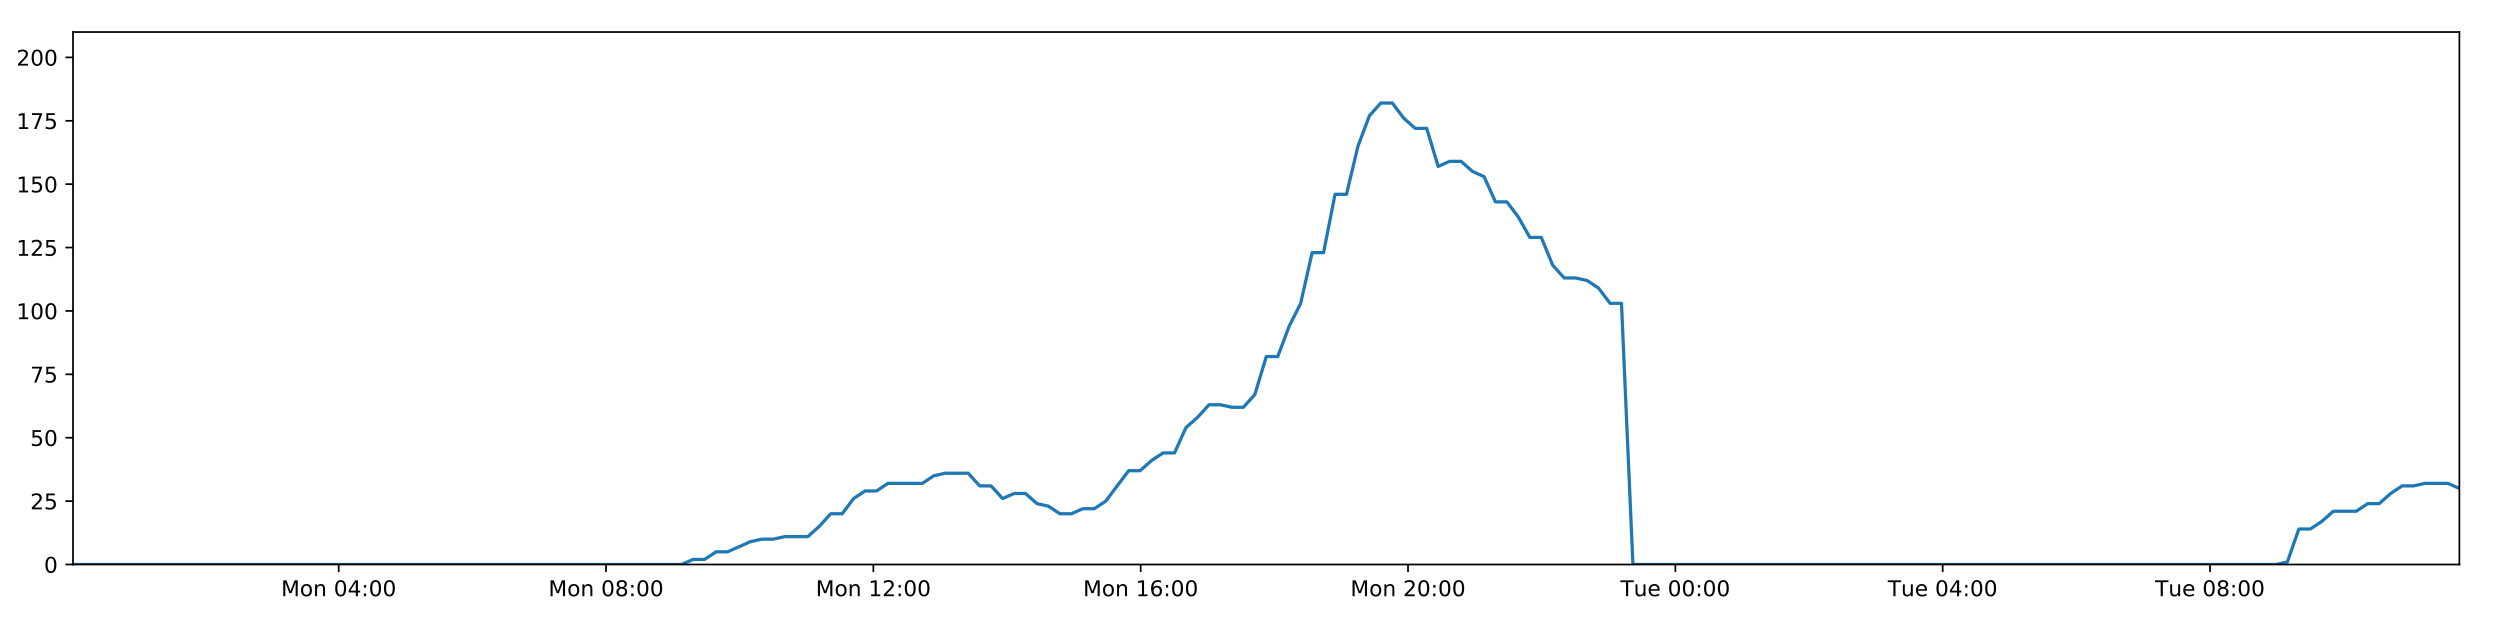
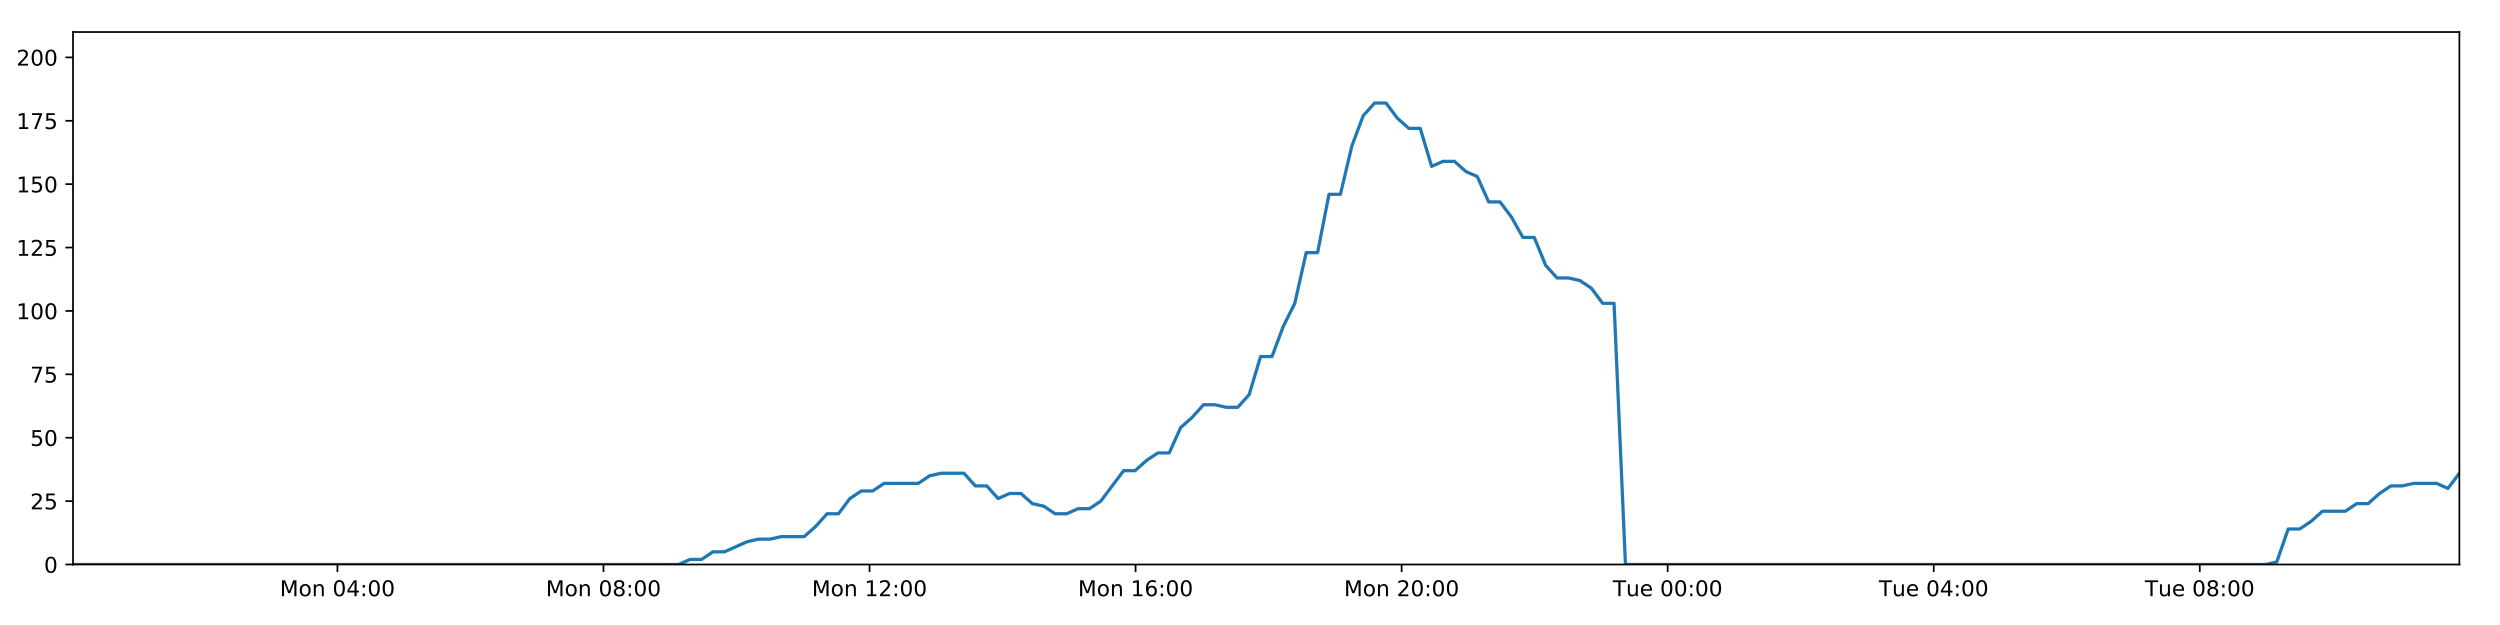
<svg xmlns="http://www.w3.org/2000/svg" xmlns:xlink="http://www.w3.org/1999/xlink" height="288pt" version="1.1" viewBox="0 0 1152 288" width="1152pt">
  <defs>
    <style type="text/css">
*{stroke-linecap:butt;stroke-linejoin:round;}
  </style>
  </defs>
  <g id="figure_1">
    <g id="patch_1">
      <path d="M 0 288  L 1152 288  L 1152 0  L 0 0  z " style="fill:#ffffff;" />
    </g>
    <g id="axes_1">
      <g id="patch_2">
        <path d="M 33.64 260.12  L 1133.28 260.12  L 1133.28 14.76  L 33.64 14.76  z " style="fill:#ffffff;" />
      </g>
      <g id="matplotlib.axis_1">
        <g id="xtick_1">
          <g id="line2d_1">
            <defs>
-               <path d="M 0 0  L 0 3.5  " id="mf20438bb36" style="stroke:#000000;stroke-width:0.8;" />
-             </defs>
-             <g>
-               <use style="stroke:#000000;stroke-width:0.8;" x="156.076" xlink:href="#mf20438bb36" y="260.12" />
+               <path d="M 0 0  L 0 3.5  " id="md4d1e14e09" style="stroke:#000000;stroke-width:0.8;" />
+             </defs>
+             <g>
+               <use style="stroke:#000000;stroke-width:0.8;" x="155.489" xlink:href="#md4d1e14e09" y="260.12" />
            </g>
          </g>
          <g id="text_1">
            <defs>
              <path d="M 9.812 72.906  L 24.516 72.906  L 43.109 23.297  L 61.812 72.906  L 76.516 72.906  L 76.516 0  L 66.891 0  L 66.891 64.016  L 48.094 14.016  L 38.188 14.016  L 19.391 64.016  L 19.391 0  L 9.812 0  z " id="DejaVuSans-77" />
              <path d="M 30.609 48.391  Q 23.391 48.391 19.188 42.75  Q 14.984 37.109 14.984 27.297  Q 14.984 17.484 19.156 11.844  Q 23.344 6.203 30.609 6.203  Q 37.797 6.203 41.984 11.859  Q 46.188 17.531 46.188 27.297  Q 46.188 37.016 41.984 42.703  Q 37.797 48.391 30.609 48.391  z M 30.609 56  Q 42.328 56 49.016 48.375  Q 55.719 40.766 55.719 27.297  Q 55.719 13.875 49.016 6.219  Q 42.328 -1.422 30.609 -1.422  Q 18.844 -1.422 12.172 6.219  Q 5.516 13.875 5.516 27.297  Q 5.516 40.766 12.172 48.375  Q 18.844 56 30.609 56  z " id="DejaVuSans-111" />
              <path d="M 54.891 33.016  L 54.891 0  L 45.906 0  L 45.906 32.719  Q 45.906 40.484 42.875 44.328  Q 39.844 48.188 33.797 48.188  Q 26.516 48.188 22.312 43.547  Q 18.109 38.922 18.109 30.906  L 18.109 0  L 9.078 0  L 9.078 54.688  L 18.109 54.688  L 18.109 46.188  Q 21.344 51.125 25.703 53.562  Q 30.078 56 35.797 56  Q 45.219 56 50.047 50.172  Q 54.891 44.344 54.891 33.016  z " id="DejaVuSans-110" />
              <path id="DejaVuSans-32" />
              <path d="M 31.781 66.406  Q 24.172 66.406 20.328 58.906  Q 16.5 51.422 16.5 36.375  Q 16.5 21.391 20.328 13.891  Q 24.172 6.391 31.781 6.391  Q 39.453 6.391 43.281 13.891  Q 47.125 21.391 47.125 36.375  Q 47.125 51.422 43.281 58.906  Q 39.453 66.406 31.781 66.406  z M 31.781 74.219  Q 44.047 74.219 50.516 64.516  Q 56.984 54.828 56.984 36.375  Q 56.984 17.969 50.516 8.266  Q 44.047 -1.422 31.781 -1.422  Q 19.531 -1.422 13.062 8.266  Q 6.594 17.969 6.594 36.375  Q 6.594 54.828 13.062 64.516  Q 19.531 74.219 31.781 74.219  z " id="DejaVuSans-48" />
              <path d="M 37.797 64.312  L 12.891 25.391  L 37.797 25.391  z M 35.203 72.906  L 47.609 72.906  L 47.609 25.391  L 58.016 25.391  L 58.016 17.188  L 47.609 17.188  L 47.609 0  L 37.797 0  L 37.797 17.188  L 4.891 17.188  L 4.891 26.703  z " id="DejaVuSans-52" />
              <path d="M 11.719 12.406  L 22.016 12.406  L 22.016 0  L 11.719 0  z M 11.719 51.703  L 22.016 51.703  L 22.016 39.312  L 11.719 39.312  z " id="DejaVuSans-58" />
            </defs>
-             <g transform="translate(129.5351 274.7184)scale(0.1 -0.1)">
+             <g transform="translate(128.9488 274.7184)scale(0.1 -0.1)">
              <use xlink:href="#DejaVuSans-77" />
              <use x="86.279" xlink:href="#DejaVuSans-111" />
              <use x="147.461" xlink:href="#DejaVuSans-110" />
              <use x="210.84" xlink:href="#DejaVuSans-32" />
              <use x="242.627" xlink:href="#DejaVuSans-48" />
              <use x="306.25" xlink:href="#DejaVuSans-52" />
              <use x="369.873" xlink:href="#DejaVuSans-58" />
              <use x="403.564" xlink:href="#DejaVuSans-48" />
              <use x="467.188" xlink:href="#DejaVuSans-48" />
            </g>
          </g>
        </g>
        <g id="xtick_2">
          <g id="line2d_2">
            <g>
-               <use style="stroke:#000000;stroke-width:0.8;" x="279.261" xlink:href="#mf20438bb36" y="260.12" />
+               <use style="stroke:#000000;stroke-width:0.8;" x="278.085" xlink:href="#md4d1e14e09" y="260.12" />
            </g>
          </g>
          <g id="text_2">
            <defs>
              <path d="M 31.781 34.625  Q 24.75 34.625 20.719 30.859  Q 16.703 27.094 16.703 20.516  Q 16.703 13.922 20.719 10.156  Q 24.75 6.391 31.781 6.391  Q 38.812 6.391 42.859 10.172  Q 46.922 13.969 46.922 20.516  Q 46.922 27.094 42.891 30.859  Q 38.875 34.625 31.781 34.625  z M 21.922 38.812  Q 15.578 40.375 12.031 44.719  Q 8.5 49.078 8.5 55.328  Q 8.5 64.062 14.719 69.141  Q 20.953 74.219 31.781 74.219  Q 42.672 74.219 48.875 69.141  Q 55.078 64.062 55.078 55.328  Q 55.078 49.078 51.531 44.719  Q 48 40.375 41.703 38.812  Q 48.828 37.156 52.797 32.312  Q 56.781 27.484 56.781 20.516  Q 56.781 9.906 50.312 4.234  Q 43.844 -1.422 31.781 -1.422  Q 19.734 -1.422 13.25 4.234  Q 6.781 9.906 6.781 20.516  Q 6.781 27.484 10.781 32.312  Q 14.797 37.156 21.922 38.812  z M 18.312 54.391  Q 18.312 48.734 21.844 45.562  Q 25.391 42.391 31.781 42.391  Q 38.141 42.391 41.719 45.562  Q 45.312 48.734 45.312 54.391  Q 45.312 60.062 41.719 63.234  Q 38.141 66.406 31.781 66.406  Q 25.391 66.406 21.844 63.234  Q 18.312 60.062 18.312 54.391  z " id="DejaVuSans-56" />
            </defs>
-             <g transform="translate(252.72 274.7184)scale(0.1 -0.1)">
+             <g transform="translate(251.5439 274.7184)scale(0.1 -0.1)">
              <use xlink:href="#DejaVuSans-77" />
              <use x="86.279" xlink:href="#DejaVuSans-111" />
              <use x="147.461" xlink:href="#DejaVuSans-110" />
              <use x="210.84" xlink:href="#DejaVuSans-32" />
              <use x="242.627" xlink:href="#DejaVuSans-48" />
              <use x="306.25" xlink:href="#DejaVuSans-56" />
              <use x="369.873" xlink:href="#DejaVuSans-58" />
              <use x="403.564" xlink:href="#DejaVuSans-48" />
              <use x="467.188" xlink:href="#DejaVuSans-48" />
            </g>
          </g>
        </g>
        <g id="xtick_3">
          <g id="line2d_3">
            <g>
-               <use style="stroke:#000000;stroke-width:0.8;" x="402.446" xlink:href="#mf20438bb36" y="260.12" />
+               <use style="stroke:#000000;stroke-width:0.8;" x="400.68" xlink:href="#md4d1e14e09" y="260.12" />
            </g>
          </g>
          <g id="text_3">
            <defs>
              <path d="M 12.406 8.297  L 28.516 8.297  L 28.516 63.922  L 10.984 60.406  L 10.984 69.391  L 28.422 72.906  L 38.281 72.906  L 38.281 8.297  L 54.391 8.297  L 54.391 0  L 12.406 0  z " id="DejaVuSans-49" />
              <path d="M 19.188 8.297  L 53.609 8.297  L 53.609 0  L 7.328 0  L 7.328 8.297  Q 12.938 14.109 22.625 23.891  Q 32.328 33.688 34.812 36.531  Q 39.547 41.844 41.422 45.531  Q 43.312 49.219 43.312 52.781  Q 43.312 58.594 39.234 62.25  Q 35.156 65.922 28.609 65.922  Q 23.969 65.922 18.812 64.312  Q 13.672 62.703 7.812 59.422  L 7.812 69.391  Q 13.766 71.781 18.938 73  Q 24.125 74.219 28.422 74.219  Q 39.75 74.219 46.484 68.547  Q 53.219 62.891 53.219 53.422  Q 53.219 48.922 51.531 44.891  Q 49.859 40.875 45.406 35.406  Q 44.188 33.984 37.641 27.219  Q 31.109 20.453 19.188 8.297  z " id="DejaVuSans-50" />
            </defs>
-             <g transform="translate(375.9049 274.7184)scale(0.1 -0.1)">
+             <g transform="translate(374.1389 274.7184)scale(0.1 -0.1)">
              <use xlink:href="#DejaVuSans-77" />
              <use x="86.279" xlink:href="#DejaVuSans-111" />
              <use x="147.461" xlink:href="#DejaVuSans-110" />
              <use x="210.84" xlink:href="#DejaVuSans-32" />
              <use x="242.627" xlink:href="#DejaVuSans-49" />
              <use x="306.25" xlink:href="#DejaVuSans-50" />
              <use x="369.873" xlink:href="#DejaVuSans-58" />
              <use x="403.564" xlink:href="#DejaVuSans-48" />
              <use x="467.188" xlink:href="#DejaVuSans-48" />
            </g>
          </g>
        </g>
        <g id="xtick_4">
          <g id="line2d_4">
            <g>
-               <use style="stroke:#000000;stroke-width:0.8;" x="525.63" xlink:href="#mf20438bb36" y="260.12" />
+               <use style="stroke:#000000;stroke-width:0.8;" x="523.275" xlink:href="#md4d1e14e09" y="260.12" />
            </g>
          </g>
          <g id="text_4">
            <defs>
              <path d="M 33.016 40.375  Q 26.375 40.375 22.484 35.828  Q 18.609 31.297 18.609 23.391  Q 18.609 15.531 22.484 10.953  Q 26.375 6.391 33.016 6.391  Q 39.656 6.391 43.531 10.953  Q 47.406 15.531 47.406 23.391  Q 47.406 31.297 43.531 35.828  Q 39.656 40.375 33.016 40.375  z M 52.594 71.297  L 52.594 62.312  Q 48.875 64.062 45.094 64.984  Q 41.312 65.922 37.594 65.922  Q 27.828 65.922 22.672 59.328  Q 17.531 52.734 16.797 39.406  Q 19.672 43.656 24.016 45.922  Q 28.375 48.188 33.594 48.188  Q 44.578 48.188 50.953 41.516  Q 57.328 34.859 57.328 23.391  Q 57.328 12.156 50.688 5.359  Q 44.047 -1.422 33.016 -1.422  Q 20.359 -1.422 13.672 8.266  Q 6.984 17.969 6.984 36.375  Q 6.984 53.656 15.188 63.938  Q 23.391 74.219 37.203 74.219  Q 40.922 74.219 44.703 73.484  Q 48.484 72.75 52.594 71.297  z " id="DejaVuSans-54" />
            </defs>
-             <g transform="translate(499.0898 274.7184)scale(0.1 -0.1)">
+             <g transform="translate(496.734 274.7184)scale(0.1 -0.1)">
              <use xlink:href="#DejaVuSans-77" />
              <use x="86.279" xlink:href="#DejaVuSans-111" />
              <use x="147.461" xlink:href="#DejaVuSans-110" />
              <use x="210.84" xlink:href="#DejaVuSans-32" />
              <use x="242.627" xlink:href="#DejaVuSans-49" />
              <use x="306.25" xlink:href="#DejaVuSans-54" />
              <use x="369.873" xlink:href="#DejaVuSans-58" />
              <use x="403.564" xlink:href="#DejaVuSans-48" />
              <use x="467.188" xlink:href="#DejaVuSans-48" />
            </g>
          </g>
        </g>
        <g id="xtick_5">
          <g id="line2d_5">
            <g>
-               <use style="stroke:#000000;stroke-width:0.8;" x="648.815" xlink:href="#mf20438bb36" y="260.12" />
+               <use style="stroke:#000000;stroke-width:0.8;" x="645.87" xlink:href="#md4d1e14e09" y="260.12" />
            </g>
          </g>
          <g id="text_5">
-             <g transform="translate(622.2747 274.7184)scale(0.1 -0.1)">
+             <g transform="translate(619.3291 274.7184)scale(0.1 -0.1)">
              <use xlink:href="#DejaVuSans-77" />
              <use x="86.279" xlink:href="#DejaVuSans-111" />
              <use x="147.461" xlink:href="#DejaVuSans-110" />
              <use x="210.84" xlink:href="#DejaVuSans-32" />
              <use x="242.627" xlink:href="#DejaVuSans-50" />
              <use x="306.25" xlink:href="#DejaVuSans-48" />
              <use x="369.873" xlink:href="#DejaVuSans-58" />
              <use x="403.564" xlink:href="#DejaVuSans-48" />
              <use x="467.188" xlink:href="#DejaVuSans-48" />
            </g>
          </g>
        </g>
        <g id="xtick_6">
          <g id="line2d_6">
            <g>
-               <use style="stroke:#000000;stroke-width:0.8;" x="772" xlink:href="#mf20438bb36" y="260.12" />
+               <use style="stroke:#000000;stroke-width:0.8;" x="768.465" xlink:href="#md4d1e14e09" y="260.12" />
            </g>
          </g>
          <g id="text_6">
            <defs>
              <path d="M -0.297 72.906  L 61.375 72.906  L 61.375 64.594  L 35.5 64.594  L 35.5 0  L 25.594 0  L 25.594 64.594  L -0.297 64.594  z " id="DejaVuSans-84" />
              <path d="M 8.5 21.578  L 8.5 54.688  L 17.484 54.688  L 17.484 21.922  Q 17.484 14.156 20.5 10.266  Q 23.531 6.391 29.594 6.391  Q 36.859 6.391 41.078 11.031  Q 45.312 15.672 45.312 23.688  L 45.312 54.688  L 54.297 54.688  L 54.297 0  L 45.312 0  L 45.312 8.406  Q 42.047 3.422 37.719 1  Q 33.406 -1.422 27.688 -1.422  Q 18.266 -1.422 13.375 4.438  Q 8.5 10.297 8.5 21.578  z M 31.109 56  z " id="DejaVuSans-117" />
              <path d="M 56.203 29.594  L 56.203 25.203  L 14.891 25.203  Q 15.484 15.922 20.484 11.062  Q 25.484 6.203 34.422 6.203  Q 39.594 6.203 44.453 7.469  Q 49.312 8.734 54.109 11.281  L 54.109 2.781  Q 49.266 0.734 44.188 -0.344  Q 39.109 -1.422 33.891 -1.422  Q 20.797 -1.422 13.156 6.188  Q 5.516 13.812 5.516 26.812  Q 5.516 40.234 12.766 48.109  Q 20.016 56 32.328 56  Q 43.359 56 49.781 48.891  Q 56.203 41.797 56.203 29.594  z M 47.219 32.234  Q 47.125 39.594 43.094 43.984  Q 39.062 48.391 32.422 48.391  Q 24.906 48.391 20.391 44.141  Q 15.875 39.891 15.188 32.172  z " id="DejaVuSans-101" />
            </defs>
-             <g transform="translate(746.7143 274.7184)scale(0.1 -0.1)">
+             <g transform="translate(743.1788 274.7184)scale(0.1 -0.1)">
              <use xlink:href="#DejaVuSans-84" />
              <use x="60.85" xlink:href="#DejaVuSans-117" />
              <use x="124.229" xlink:href="#DejaVuSans-101" />
              <use x="185.752" xlink:href="#DejaVuSans-32" />
              <use x="217.539" xlink:href="#DejaVuSans-48" />
              <use x="281.162" xlink:href="#DejaVuSans-48" />
              <use x="344.785" xlink:href="#DejaVuSans-58" />
              <use x="378.477" xlink:href="#DejaVuSans-48" />
              <use x="442.1" xlink:href="#DejaVuSans-48" />
            </g>
          </g>
        </g>
        <g id="xtick_7">
          <g id="line2d_7">
            <g>
-               <use style="stroke:#000000;stroke-width:0.8;" x="895.185" xlink:href="#mf20438bb36" y="260.12" />
+               <use style="stroke:#000000;stroke-width:0.8;" x="891.06" xlink:href="#md4d1e14e09" y="260.12" />
            </g>
          </g>
          <g id="text_7">
-             <g transform="translate(869.8992 274.7184)scale(0.1 -0.1)">
+             <g transform="translate(865.7739 274.7184)scale(0.1 -0.1)">
              <use xlink:href="#DejaVuSans-84" />
              <use x="60.85" xlink:href="#DejaVuSans-117" />
              <use x="124.229" xlink:href="#DejaVuSans-101" />
              <use x="185.752" xlink:href="#DejaVuSans-32" />
              <use x="217.539" xlink:href="#DejaVuSans-48" />
              <use x="281.162" xlink:href="#DejaVuSans-52" />
              <use x="344.785" xlink:href="#DejaVuSans-58" />
              <use x="378.477" xlink:href="#DejaVuSans-48" />
              <use x="442.1" xlink:href="#DejaVuSans-48" />
            </g>
          </g>
        </g>
        <g id="xtick_8">
          <g id="line2d_8">
            <g>
-               <use style="stroke:#000000;stroke-width:0.8;" x="1018.37" xlink:href="#mf20438bb36" y="260.12" />
+               <use style="stroke:#000000;stroke-width:0.8;" x="1013.655" xlink:href="#md4d1e14e09" y="260.12" />
            </g>
          </g>
          <g id="text_8">
-             <g transform="translate(993.0841 274.7184)scale(0.1 -0.1)">
+             <g transform="translate(988.3689 274.7184)scale(0.1 -0.1)">
              <use xlink:href="#DejaVuSans-84" />
              <use x="60.85" xlink:href="#DejaVuSans-117" />
              <use x="124.229" xlink:href="#DejaVuSans-101" />
              <use x="185.752" xlink:href="#DejaVuSans-32" />
              <use x="217.539" xlink:href="#DejaVuSans-48" />
              <use x="281.162" xlink:href="#DejaVuSans-56" />
              <use x="344.785" xlink:href="#DejaVuSans-58" />
              <use x="378.477" xlink:href="#DejaVuSans-48" />
              <use x="442.1" xlink:href="#DejaVuSans-48" />
            </g>
          </g>
        </g>
      </g>
      <g id="matplotlib.axis_2">
        <g id="ytick_1">
          <g id="line2d_9">
            <defs>
-               <path d="M 0 0  L -3.5 0  " id="m1444fdf49f" style="stroke:#000000;stroke-width:0.8;" />
-             </defs>
-             <g>
-               <use style="stroke:#000000;stroke-width:0.8;" x="33.64" xlink:href="#m1444fdf49f" y="260.12" />
+               <path d="M 0 0  L -3.5 0  " id="m4246064959" style="stroke:#000000;stroke-width:0.8;" />
+             </defs>
+             <g>
+               <use style="stroke:#000000;stroke-width:0.8;" x="33.64" xlink:href="#m4246064959" y="260.12" />
            </g>
          </g>
          <g id="text_9">
            <g transform="translate(20.2775 263.9192)scale(0.1 -0.1)">
              <use xlink:href="#DejaVuSans-48" />
            </g>
          </g>
        </g>
        <g id="ytick_2">
          <g id="line2d_10">
            <g>
-               <use style="stroke:#000000;stroke-width:0.8;" x="33.64" xlink:href="#m1444fdf49f" y="230.91" />
+               <use style="stroke:#000000;stroke-width:0.8;" x="33.64" xlink:href="#m4246064959" y="230.91" />
            </g>
          </g>
          <g id="text_10">
            <defs>
              <path d="M 10.797 72.906  L 49.516 72.906  L 49.516 64.594  L 19.828 64.594  L 19.828 46.734  Q 21.969 47.469 24.109 47.828  Q 26.266 48.188 28.422 48.188  Q 40.625 48.188 47.75 41.5  Q 54.891 34.812 54.891 23.391  Q 54.891 11.625 47.562 5.094  Q 40.234 -1.422 26.906 -1.422  Q 22.312 -1.422 17.547 -0.641  Q 12.797 0.141 7.719 1.703  L 7.719 11.625  Q 12.109 9.234 16.797 8.062  Q 21.484 6.891 26.703 6.891  Q 35.156 6.891 40.078 11.328  Q 45.016 15.766 45.016 23.391  Q 45.016 31 40.078 35.438  Q 35.156 39.891 26.703 39.891  Q 22.75 39.891 18.812 39.016  Q 14.891 38.141 10.797 36.281  z " id="DejaVuSans-53" />
            </defs>
            <g transform="translate(13.915 234.7097)scale(0.1 -0.1)">
              <use xlink:href="#DejaVuSans-50" />
              <use x="63.623" xlink:href="#DejaVuSans-53" />
            </g>
          </g>
        </g>
        <g id="ytick_3">
          <g id="line2d_11">
            <g>
-               <use style="stroke:#000000;stroke-width:0.8;" x="33.64" xlink:href="#m1444fdf49f" y="201.701" />
+               <use style="stroke:#000000;stroke-width:0.8;" x="33.64" xlink:href="#m4246064959" y="201.701" />
            </g>
          </g>
          <g id="text_11">
            <g transform="translate(13.915 205.5002)scale(0.1 -0.1)">
              <use xlink:href="#DejaVuSans-53" />
              <use x="63.623" xlink:href="#DejaVuSans-48" />
            </g>
          </g>
        </g>
        <g id="ytick_4">
          <g id="line2d_12">
            <g>
-               <use style="stroke:#000000;stroke-width:0.8;" x="33.64" xlink:href="#m1444fdf49f" y="172.491" />
+               <use style="stroke:#000000;stroke-width:0.8;" x="33.64" xlink:href="#m4246064959" y="172.491" />
            </g>
          </g>
          <g id="text_12">
            <defs>
              <path d="M 8.203 72.906  L 55.078 72.906  L 55.078 68.703  L 28.609 0  L 18.312 0  L 43.219 64.594  L 8.203 64.594  z " id="DejaVuSans-55" />
            </defs>
            <g transform="translate(13.915 176.2906)scale(0.1 -0.1)">
              <use xlink:href="#DejaVuSans-55" />
              <use x="63.623" xlink:href="#DejaVuSans-53" />
            </g>
          </g>
        </g>
        <g id="ytick_5">
          <g id="line2d_13">
            <g>
-               <use style="stroke:#000000;stroke-width:0.8;" x="33.64" xlink:href="#m1444fdf49f" y="143.282" />
+               <use style="stroke:#000000;stroke-width:0.8;" x="33.64" xlink:href="#m4246064959" y="143.282" />
            </g>
          </g>
          <g id="text_13">
            <g transform="translate(7.5525 147.0811)scale(0.1 -0.1)">
              <use xlink:href="#DejaVuSans-49" />
              <use x="63.623" xlink:href="#DejaVuSans-48" />
              <use x="127.246" xlink:href="#DejaVuSans-48" />
            </g>
          </g>
        </g>
        <g id="ytick_6">
          <g id="line2d_14">
            <g>
-               <use style="stroke:#000000;stroke-width:0.8;" x="33.64" xlink:href="#m1444fdf49f" y="114.072" />
+               <use style="stroke:#000000;stroke-width:0.8;" x="33.64" xlink:href="#m4246064959" y="114.072" />
            </g>
          </g>
          <g id="text_14">
            <g transform="translate(7.5525 117.8716)scale(0.1 -0.1)">
              <use xlink:href="#DejaVuSans-49" />
              <use x="63.623" xlink:href="#DejaVuSans-50" />
              <use x="127.246" xlink:href="#DejaVuSans-53" />
            </g>
          </g>
        </g>
        <g id="ytick_7">
          <g id="line2d_15">
            <g>
-               <use style="stroke:#000000;stroke-width:0.8;" x="33.64" xlink:href="#m1444fdf49f" y="84.863" />
+               <use style="stroke:#000000;stroke-width:0.8;" x="33.64" xlink:href="#m4246064959" y="84.863" />
            </g>
          </g>
          <g id="text_15">
            <g transform="translate(7.5525 88.66208)scale(0.1 -0.1)">
              <use xlink:href="#DejaVuSans-49" />
              <use x="63.623" xlink:href="#DejaVuSans-53" />
              <use x="127.246" xlink:href="#DejaVuSans-48" />
            </g>
          </g>
        </g>
        <g id="ytick_8">
          <g id="line2d_16">
            <g>
-               <use style="stroke:#000000;stroke-width:0.8;" x="33.64" xlink:href="#m1444fdf49f" y="55.653" />
+               <use style="stroke:#000000;stroke-width:0.8;" x="33.64" xlink:href="#m4246064959" y="55.653" />
            </g>
          </g>
          <g id="text_16">
            <g transform="translate(7.5525 59.45255)scale(0.1 -0.1)">
              <use xlink:href="#DejaVuSans-49" />
              <use x="63.623" xlink:href="#DejaVuSans-55" />
              <use x="127.246" xlink:href="#DejaVuSans-53" />
            </g>
          </g>
        </g>
        <g id="ytick_9">
          <g id="line2d_17">
            <g>
-               <use style="stroke:#000000;stroke-width:0.8;" x="33.64" xlink:href="#m1444fdf49f" y="26.444" />
+               <use style="stroke:#000000;stroke-width:0.8;" x="33.64" xlink:href="#m4246064959" y="26.444" />
            </g>
          </g>
          <g id="text_17">
            <g transform="translate(7.5525 30.24303)scale(0.1 -0.1)">
              <use xlink:href="#DejaVuSans-50" />
              <use x="63.623" xlink:href="#DejaVuSans-48" />
              <use x="127.246" xlink:href="#DejaVuSans-48" />
            </g>
          </g>
        </g>
      </g>
      <g id="line2d_18">
-         <path clip-path="url(#p0e99d191d4)" d="M 33.64 260.12  L 314.089 260.12  L 319.373 257.783  L 324.66 257.783  L 329.948 254.278  L 335.235 254.278  L 345.798 249.605  L 351.082 248.436  L 356.362 248.436  L 361.643 247.268  L 372.207 247.268  L 377.491 242.594  L 382.773 236.752  L 388.052 236.752  L 393.335 229.742  L 398.625 226.237  L 403.907 226.237  L 409.189 222.732  L 425.03 222.732  L 430.309 219.227  L 435.587 218.058  L 446.153 218.058  L 451.433 223.9  L 456.714 223.9  L 462.003 229.742  L 467.282 227.405  L 472.565 227.405  L 477.845 232.079  L 483.125 233.247  L 488.408 236.752  L 493.69 236.752  L 498.979 234.416  L 504.255 234.416  L 509.536 230.91  L 520.092 216.89  L 525.37 216.89  L 530.65 212.216  L 535.933 208.711  L 541.22 208.711  L 546.498 197.027  L 551.8 192.354  L 557.099 186.512  L 562.378 186.512  L 567.66 187.68  L 572.939 187.68  L 578.222 181.838  L 583.503 164.313  L 588.78 164.313  L 594.061 150.292  L 599.344 139.777  L 604.628 116.409  L 609.907 116.409  L 615.185 89.536  L 620.474 89.536  L 625.752 67.337  L 631.03 53.317  L 636.307 47.475  L 641.584 47.475  L 646.864 54.485  L 652.141 59.158  L 657.423 59.158  L 662.706 76.684  L 667.982 74.347  L 673.271 74.347  L 678.555 79.021  L 683.832 81.358  L 689.118 93.042  L 694.395 93.042  L 699.673 100.052  L 704.951 109.399  L 710.226 109.399  L 715.507 122.251  L 720.784 128.093  L 726.071 128.093  L 731.346 129.261  L 736.625 132.766  L 741.904 139.777  L 747.178 139.777  L 752.451 260.12  L 1048.828 260.12  L 1054.022 258.952  L 1059.316 243.763  L 1064.607 243.763  L 1069.897 240.258  L 1075.178 235.584  L 1085.756 235.584  L 1091.037 232.079  L 1096.316 232.079  L 1101.598 227.405  L 1106.881 223.9  L 1112.157 223.9  L 1117.444 222.732  L 1128 222.732  L 1133.28 225.069  L 1133.28 225.069  " style="fill:none;stroke:#1f77b4;stroke-linecap:square;stroke-width:1.5;" />
+         <path clip-path="url(#p32a911f7d9)" d="M 33.64 260.12  L 312.746 260.12  L 318.005 257.783  L 323.267 257.783  L 328.529 254.278  L 333.79 254.278  L 344.303 249.605  L 349.562 248.436  L 354.816 248.436  L 360.072 247.268  L 370.586 247.268  L 375.845 242.594  L 381.101 236.752  L 386.355 236.752  L 391.613 229.742  L 396.878 226.237  L 402.134 226.237  L 407.391 222.732  L 423.156 222.732  L 428.41 219.227  L 433.662 218.058  L 444.177 218.058  L 449.433 223.9  L 454.688 223.9  L 459.951 229.742  L 465.205 227.405  L 470.463 227.405  L 475.718 232.079  L 480.972 233.247  L 486.231 236.752  L 491.487 236.752  L 496.751 234.416  L 502.001 234.416  L 507.257 230.91  L 517.763 216.89  L 523.015 216.89  L 528.27 212.216  L 533.527 208.711  L 538.789 208.711  L 544.042 197.027  L 549.319 192.354  L 554.593 186.512  L 559.846 186.512  L 565.103 187.68  L 570.357 187.68  L 575.614 181.838  L 580.87 164.313  L 586.122 164.313  L 591.377 150.292  L 596.635 139.777  L 601.894 116.409  L 607.148 116.409  L 612.401 89.536  L 617.664 89.536  L 622.917 67.337  L 628.17 53.317  L 633.421 47.475  L 638.673 47.475  L 643.927 54.485  L 649.18 59.158  L 654.436 59.158  L 659.694 76.684  L 664.945 74.347  L 670.208 74.347  L 675.467 79.021  L 680.719 81.358  L 685.979 93.042  L 691.231 93.042  L 696.484 100.052  L 701.737 109.399  L 706.986 109.399  L 712.242 122.251  L 717.494 128.093  L 722.756 128.093  L 728.006 129.261  L 733.259 132.766  L 738.512 139.777  L 743.761 139.777  L 749.009 260.12  L 1043.967 260.12  L 1049.136 258.952  L 1054.404 243.763  L 1059.67 243.763  L 1064.935 240.258  L 1070.19 235.584  L 1080.718 235.584  L 1085.973 232.079  L 1091.228 232.079  L 1096.485 227.405  L 1101.742 223.9  L 1106.992 223.9  L 1112.254 222.732  L 1122.76 222.732  L 1128.015 225.069  L 1133.28 218.058  L 1133.28 218.058  " style="fill:none;stroke:#1f77b4;stroke-linecap:square;stroke-width:1.5;" />
      </g>
      <g id="patch_3">
        <path d="M 33.64 260.12  L 33.64 14.76  " style="fill:none;stroke:#000000;stroke-linecap:square;stroke-linejoin:miter;stroke-width:0.8;" />
      </g>
      <g id="patch_4">
        <path d="M 1133.28 260.12  L 1133.28 14.76  " style="fill:none;stroke:#000000;stroke-linecap:square;stroke-linejoin:miter;stroke-width:0.8;" />
      </g>
      <g id="patch_5">
        <path d="M 33.64 260.12  L 1133.28 260.12  " style="fill:none;stroke:#000000;stroke-linecap:square;stroke-linejoin:miter;stroke-width:0.8;" />
      </g>
      <g id="patch_6">
        <path d="M 33.64 14.76  L 1133.28 14.76  " style="fill:none;stroke:#000000;stroke-linecap:square;stroke-linejoin:miter;stroke-width:0.8;" />
      </g>
    </g>
  </g>
  <defs>
-     <clipPath id="p0e99d191d4">
+     <clipPath id="p32a911f7d9">
      <rect height="245.36" width="1099.64" x="33.64" y="14.76" />
    </clipPath>
  </defs>
</svg>
